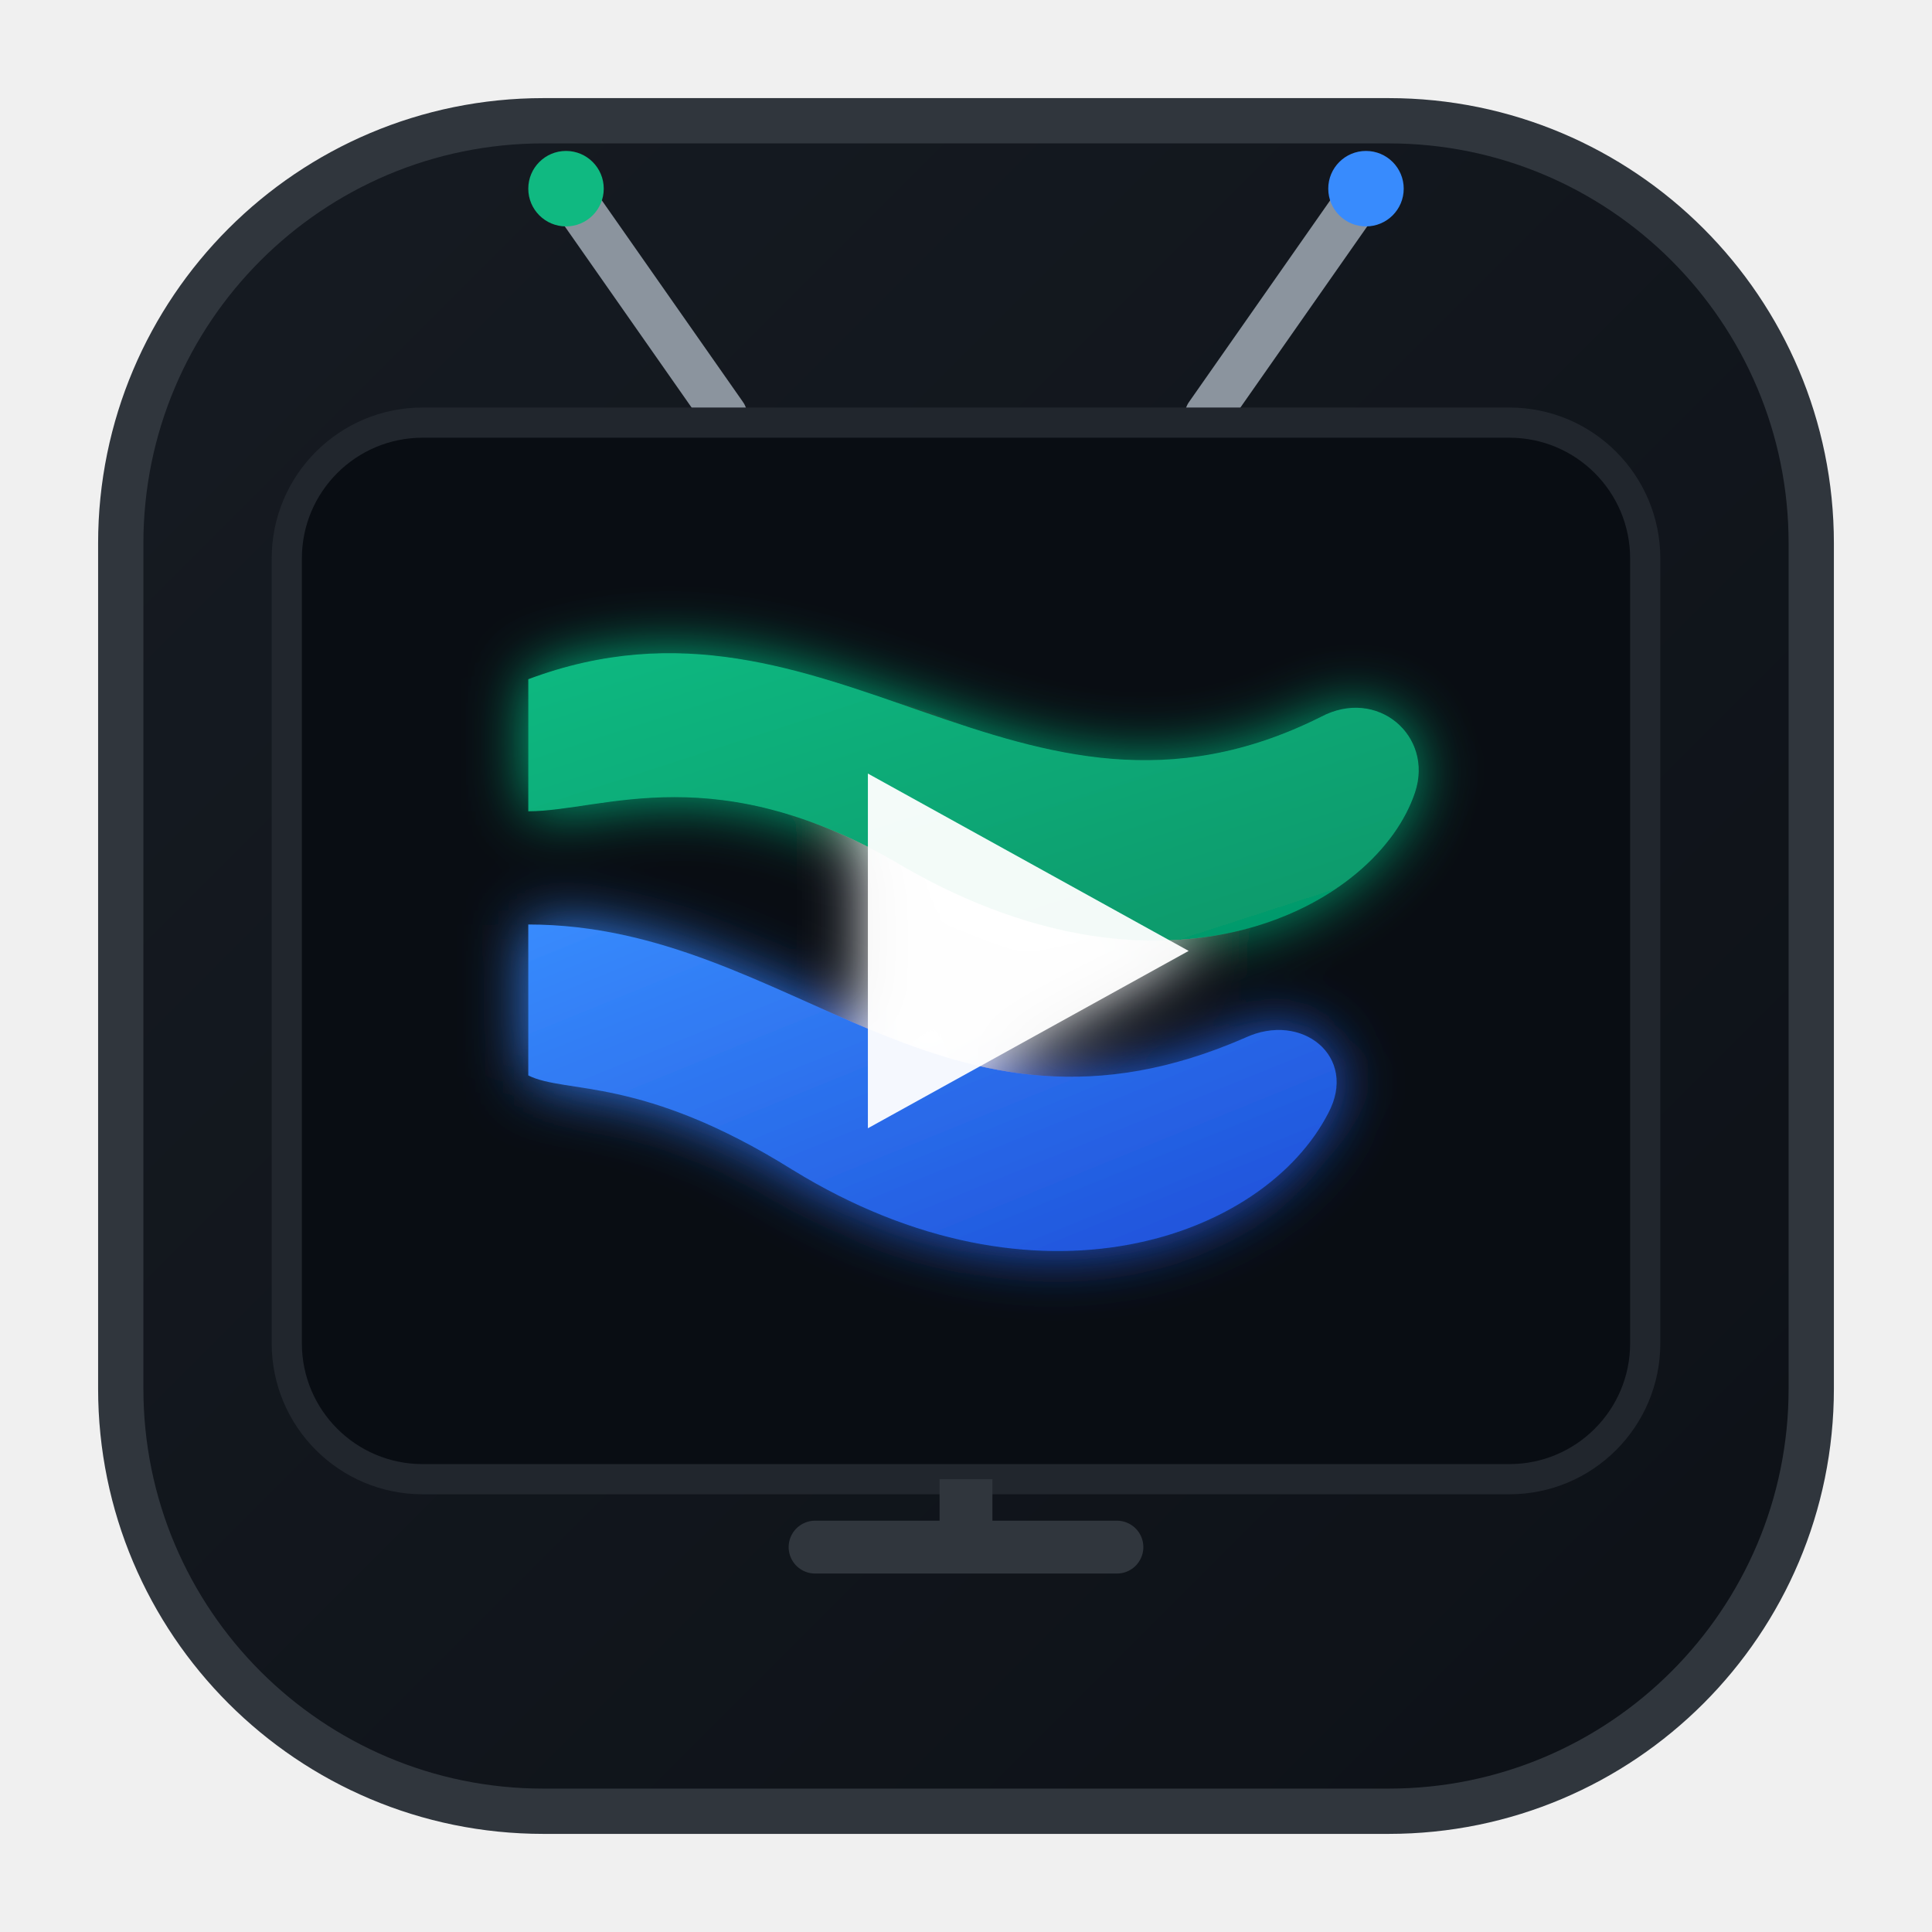
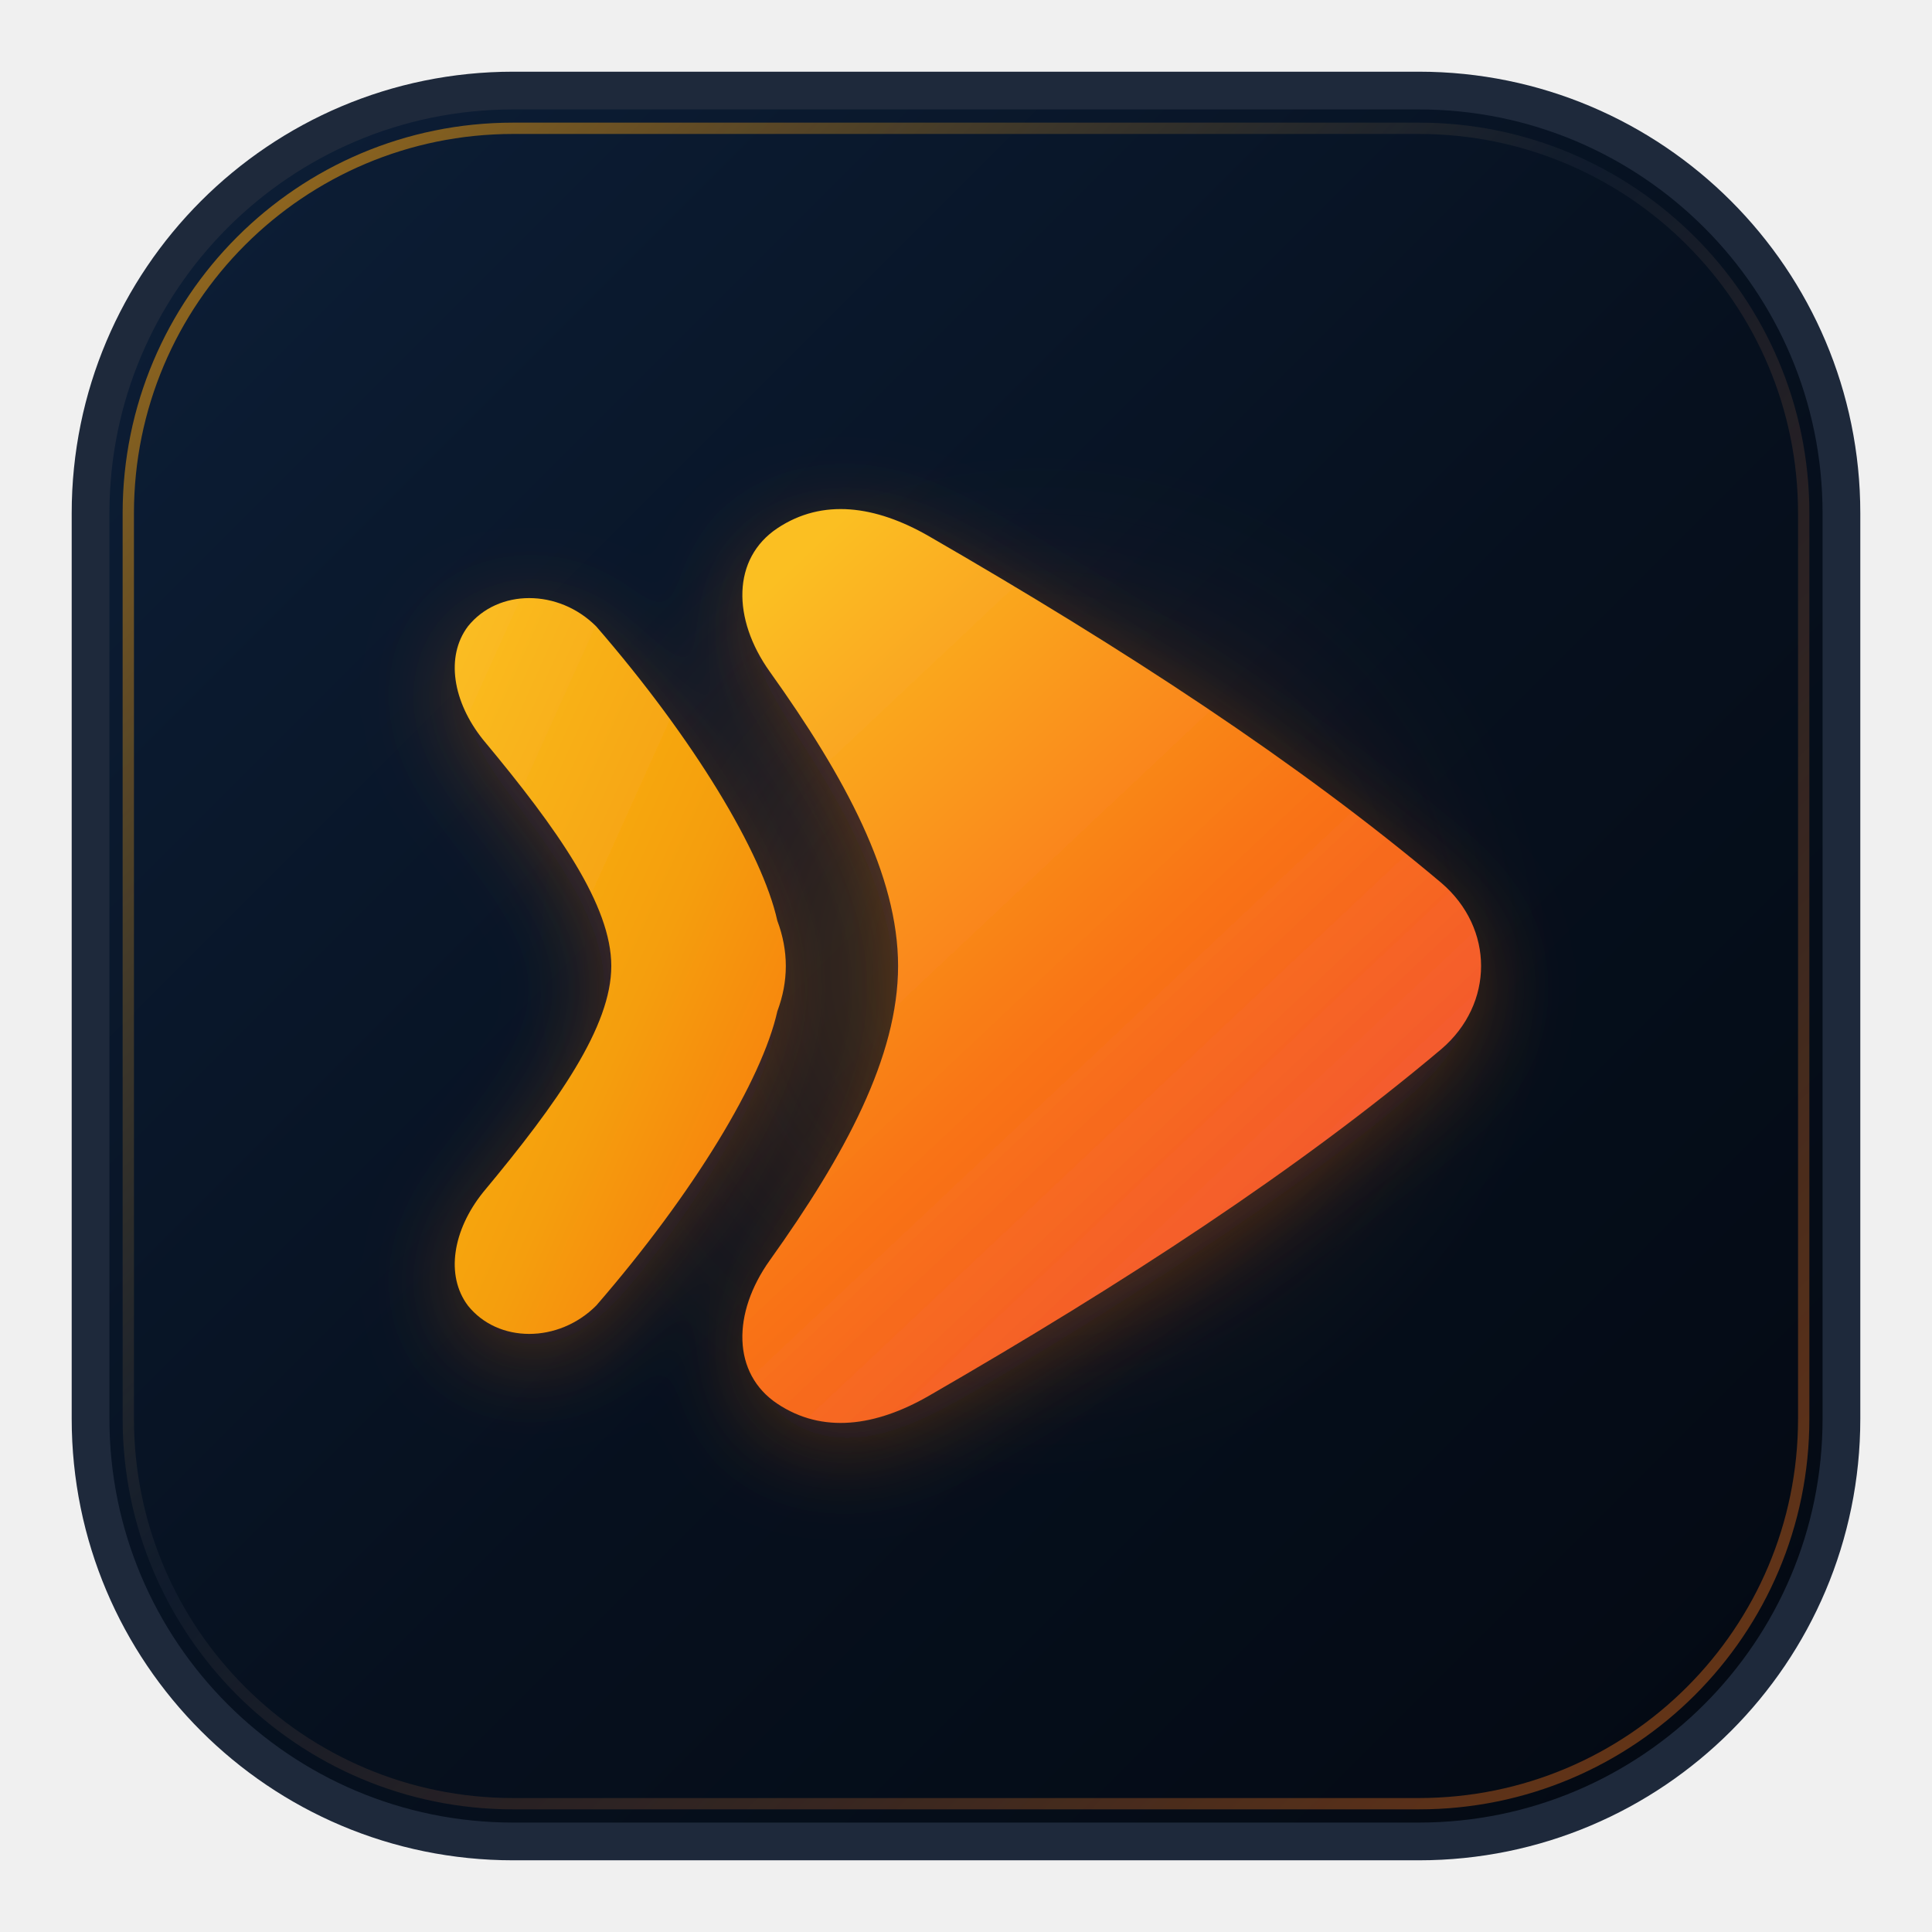
<svg xmlns="http://www.w3.org/2000/svg" viewBox="0 0 512 512" width="100%" height="100%">
  <defs>
    <linearGradient id="bgGrad" x1="0%" y1="0%" x2="100%" y2="100%">
-       <stop offset="0%" stop-color="#161B22" />
-       <stop offset="100%" stop-color="#0D1117" />
+       <stop offset="0%" stop-color="#0D1F38" />
+       <stop offset="55%" stop-color="#06101E" />
+       <stop offset="100%" stop-color="#040912" />
    </linearGradient>
-     <linearGradient id="streamGrad1" x1="0%" y1="0%" x2="100%" y2="100%">
-       <stop offset="0%" stop-color="#10B981" />
-       <stop offset="100%" stop-color="#059669" />
+     <linearGradient id="rimAmberGrad" x1="0%" y1="0%" x2="100%" y2="100%">
+       <stop offset="0%" stop-color="#F59E0B" stop-opacity="0.7" />
+       <stop offset="45%" stop-color="#1E293B" stop-opacity="0.35" />
+       <stop offset="100%" stop-color="#F97316" stop-opacity="0.45" />
    </linearGradient>
-     <linearGradient id="streamGrad2" x1="0%" y1="0%" x2="100%" y2="100%">
-       <stop offset="0%" stop-color="#388BFD" />
-       <stop offset="100%" stop-color="#1D4ED8" />
+     <radialGradient id="amberGlow" cx="52%" cy="50%" r="42%">
+       <stop offset="0%" stop-color="#F59E0B" stop-opacity="0.22" />
+       <stop offset="60%" stop-color="#F97316" stop-opacity="0.06" />
+       <stop offset="100%" stop-color="#06101E" stop-opacity="0" />
+     </radialGradient>
+     <linearGradient id="chevronGrad" x1="0%" y1="0%" x2="100%" y2="100%">
+       <stop offset="0%" stop-color="#FBBF24" />
+       <stop offset="55%" stop-color="#F59E0B" />
+       <stop offset="100%" stop-color="#F97316" />
    </linearGradient>
-     <filter id="glow" x="-20%" y="-20%" width="140%" height="140%">
-       <feGaussianBlur stdDeviation="8" result="blur" />
-       <feComposite in="SourceGraphic" in2="blur" operator="over" />
+     <linearGradient id="playGrad" x1="15%" y1="0%" x2="90%" y2="100%">
+       <stop offset="0%" stop-color="#FBBF24" />
+       <stop offset="50%" stop-color="#F97316" />
+       <stop offset="100%" stop-color="#EF4444" />
+     </linearGradient>
+     <filter id="amberShadow" x="-15%" y="-15%" width="130%" height="130%">
+       <feDropShadow dx="0" dy="6" stdDeviation="12" flood-color="#F97316" flood-opacity="0.28" />
    </filter>
  </defs>
-   <rect x="32" y="32" width="448" height="448" rx="112" fill="url(#bgGrad)" stroke="#30363D" stroke-width="12" />
-   <path d="M192 110 L150 50" stroke="#8B949E" stroke-width="12" stroke-linecap="round" />
-   <circle cx="150" cy="50" r="10" fill="#10B981" />
-   <path d="M320 110 L362 50" stroke="#8B949E" stroke-width="12" stroke-linecap="round" />
-   <circle cx="362" cy="50" r="10" fill="#388BFD" />
-   <rect x="76" y="112" width="360" height="280" rx="36" fill="#090D13" stroke="#21262D" stroke-width="8" />
-   <g filter="url(#glow)">
-     <path d="M140 180 C220 150, 270 230, 350 190 C365 182, 380 195, 375 210 C365 240, 310 270, 240 230 C190 200, 160 215, 140 215 Z" fill="url(#streamGrad1)" />
-     <path d="M140 245 C210 245, 250 310, 330 275 C345 268, 360 280, 352 295 C335 328, 275 350, 210 310 C170 285, 150 290, 140 285 Z" fill="url(#streamGrad2)" />
-     <polygon points="230,205 315,252 230,299" fill="#FFFFFF" opacity="0.95" />
+   <rect x="24" y="24" width="464" height="464" rx="112" fill="url(#bgGrad)" stroke="#1E293B" stroke-width="10" />
+   <rect x="34" y="34" width="444" height="444" rx="102" fill="none" stroke="url(#rimAmberGrad)" stroke-width="3" />
+   <circle cx="268" cy="256" r="170" fill="url(#amberGlow)" />
+   <g filter="url(#amberShadow)">
+     <path d="M 124 166              C 132 156, 148 156, 158 166              C 184 196, 202 226, 206 244              C 209 252, 209 260, 206 268              C 202 286, 184 316, 158 346              C 148 356, 132 356, 124 346              C 118 338, 120 326, 128 316              C 148 292, 162 272, 162 256              C 162 240, 148 220, 128 196              C 120 186, 118 174, 124 166 Z" fill="url(#chevronGrad)" />
+     <path d="M 206 140              C 218 132, 232 134, 246 142              C 298 172, 344 202, 382 234              C 396 246, 396 266, 382 278              C 344 310, 298 340, 246 370              C 232 378, 218 380, 206 372              C 194 364, 194 348, 204 334              C 224 306, 238 280, 238 256              C 238 232, 224 206, 204 178              C 194 164, 194 148, 206 140 Z" fill="url(#playGrad)" />
  </g>
-   <path d="M216 410 L296 410" stroke="#30363D" stroke-width="14" stroke-linecap="round" />
-   <path d="M256 392 L256 410" stroke="#30363D" stroke-width="14" />
</svg>
